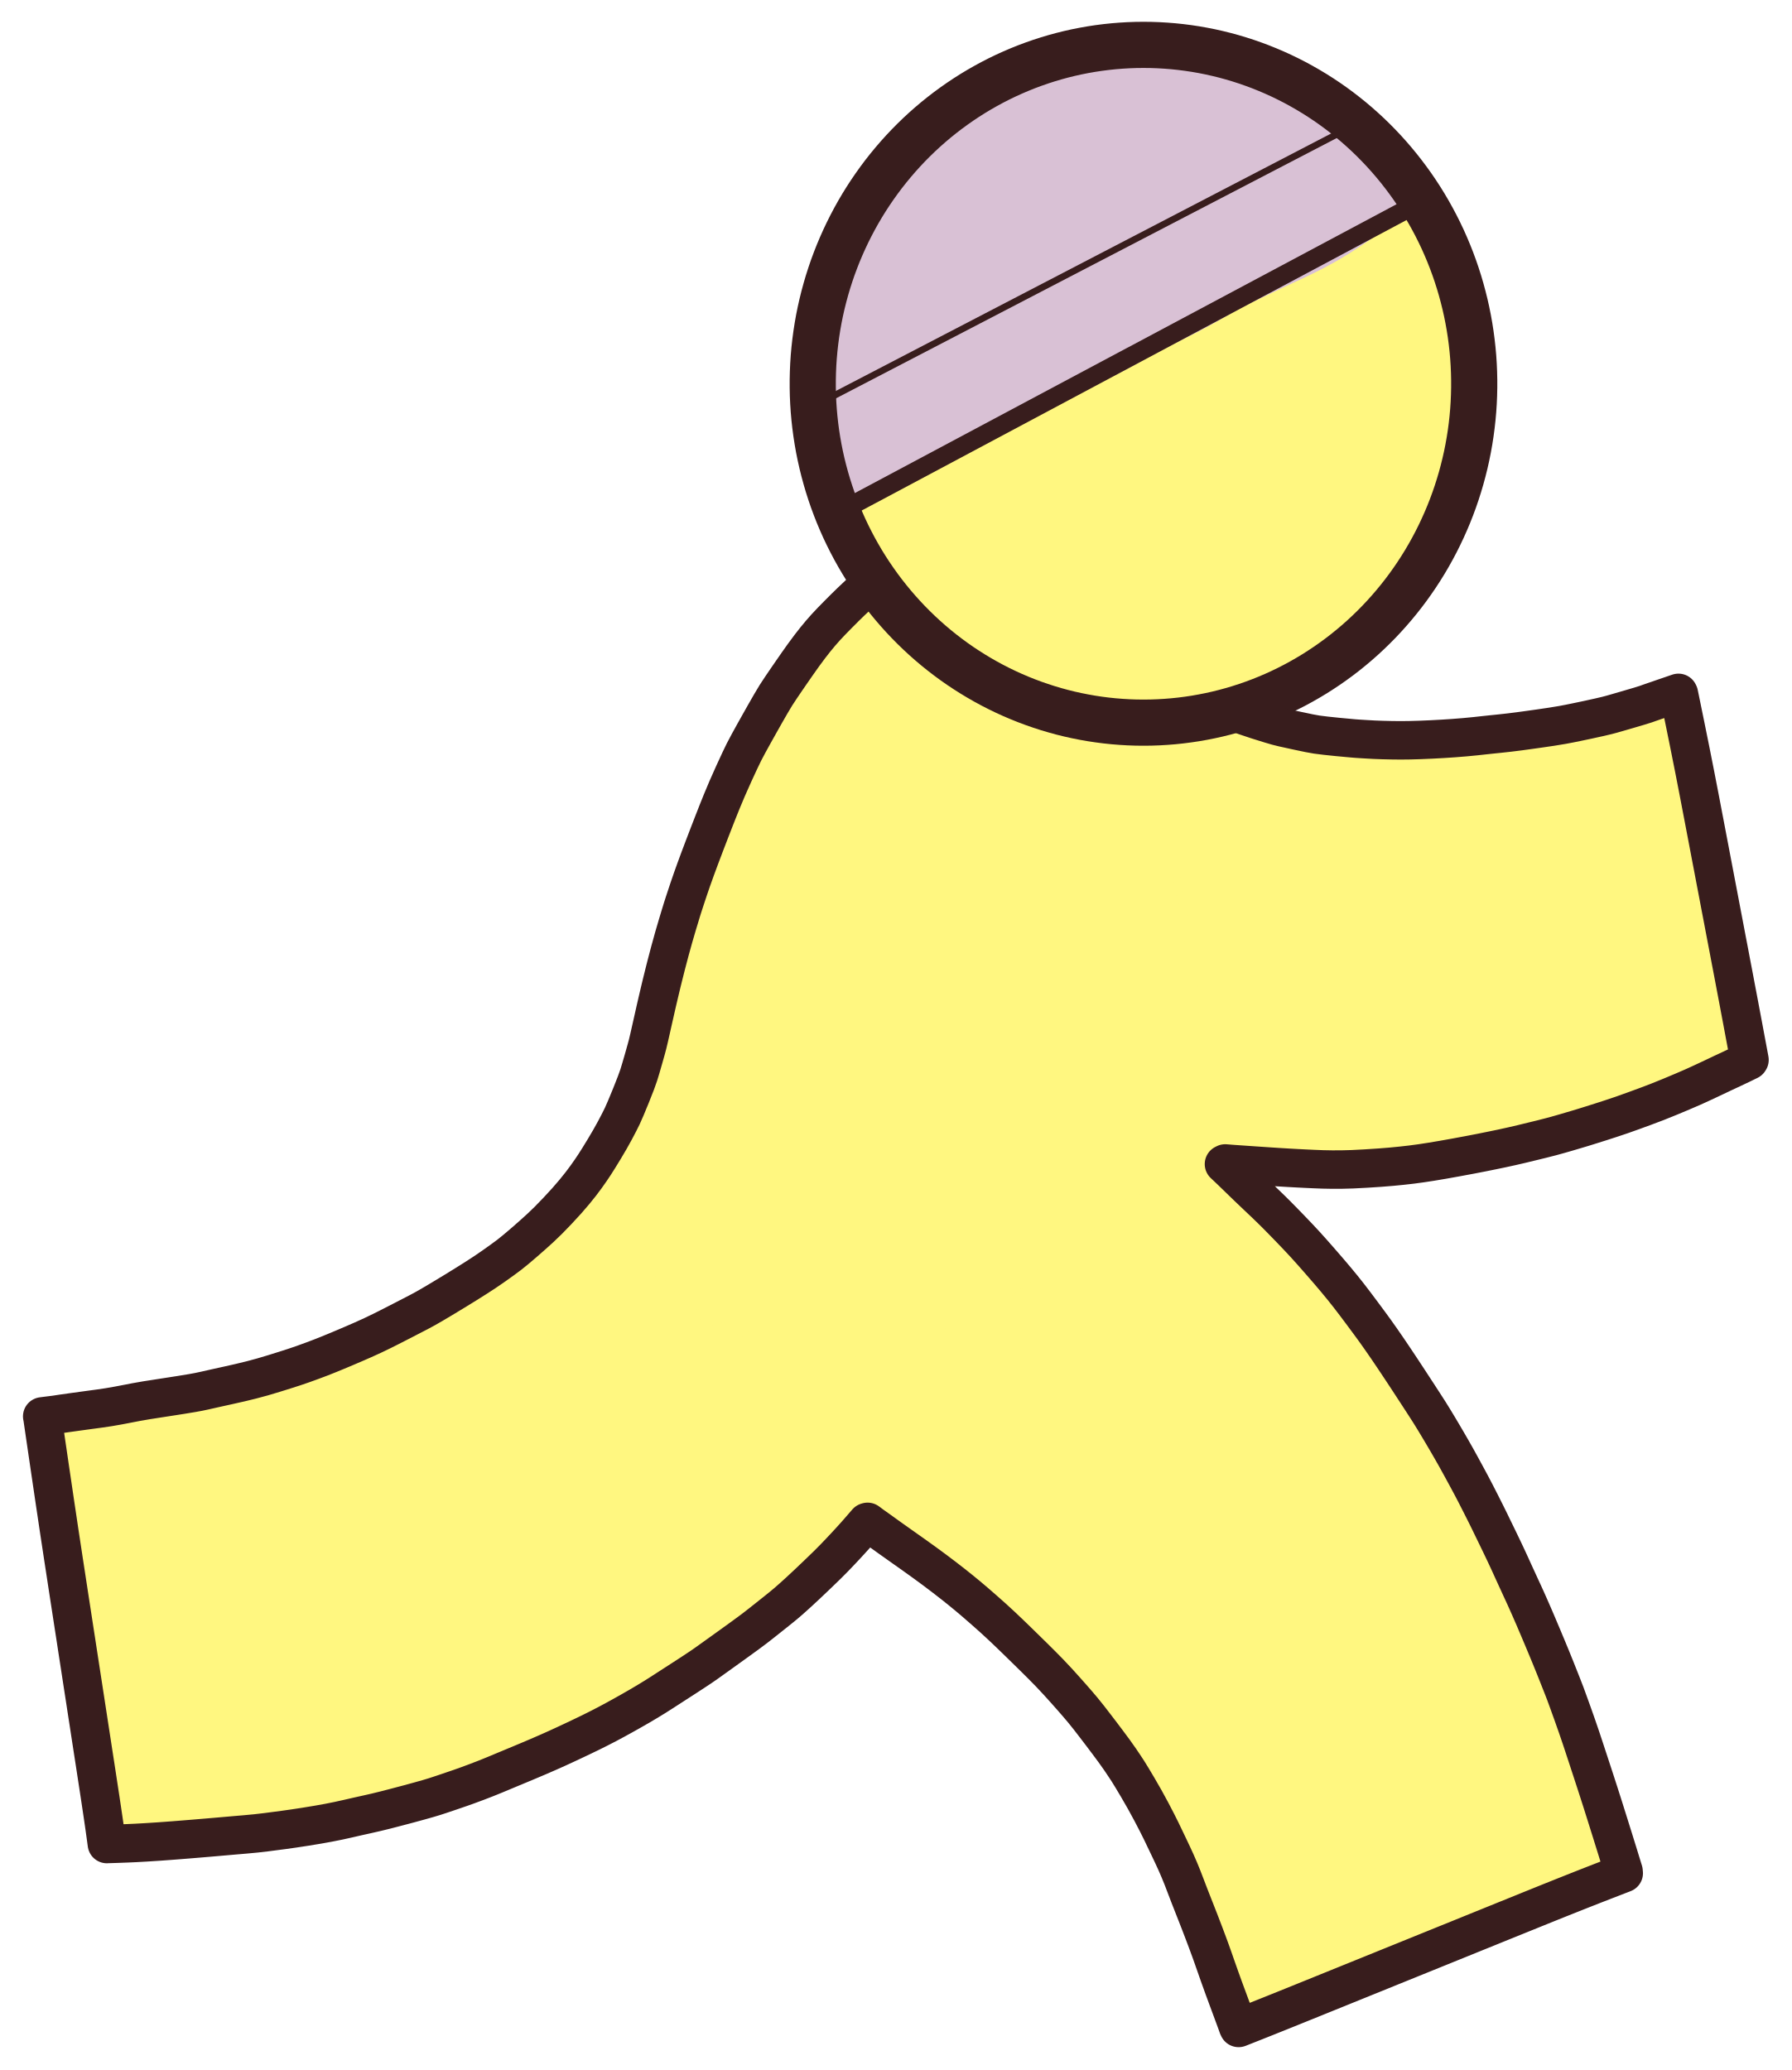
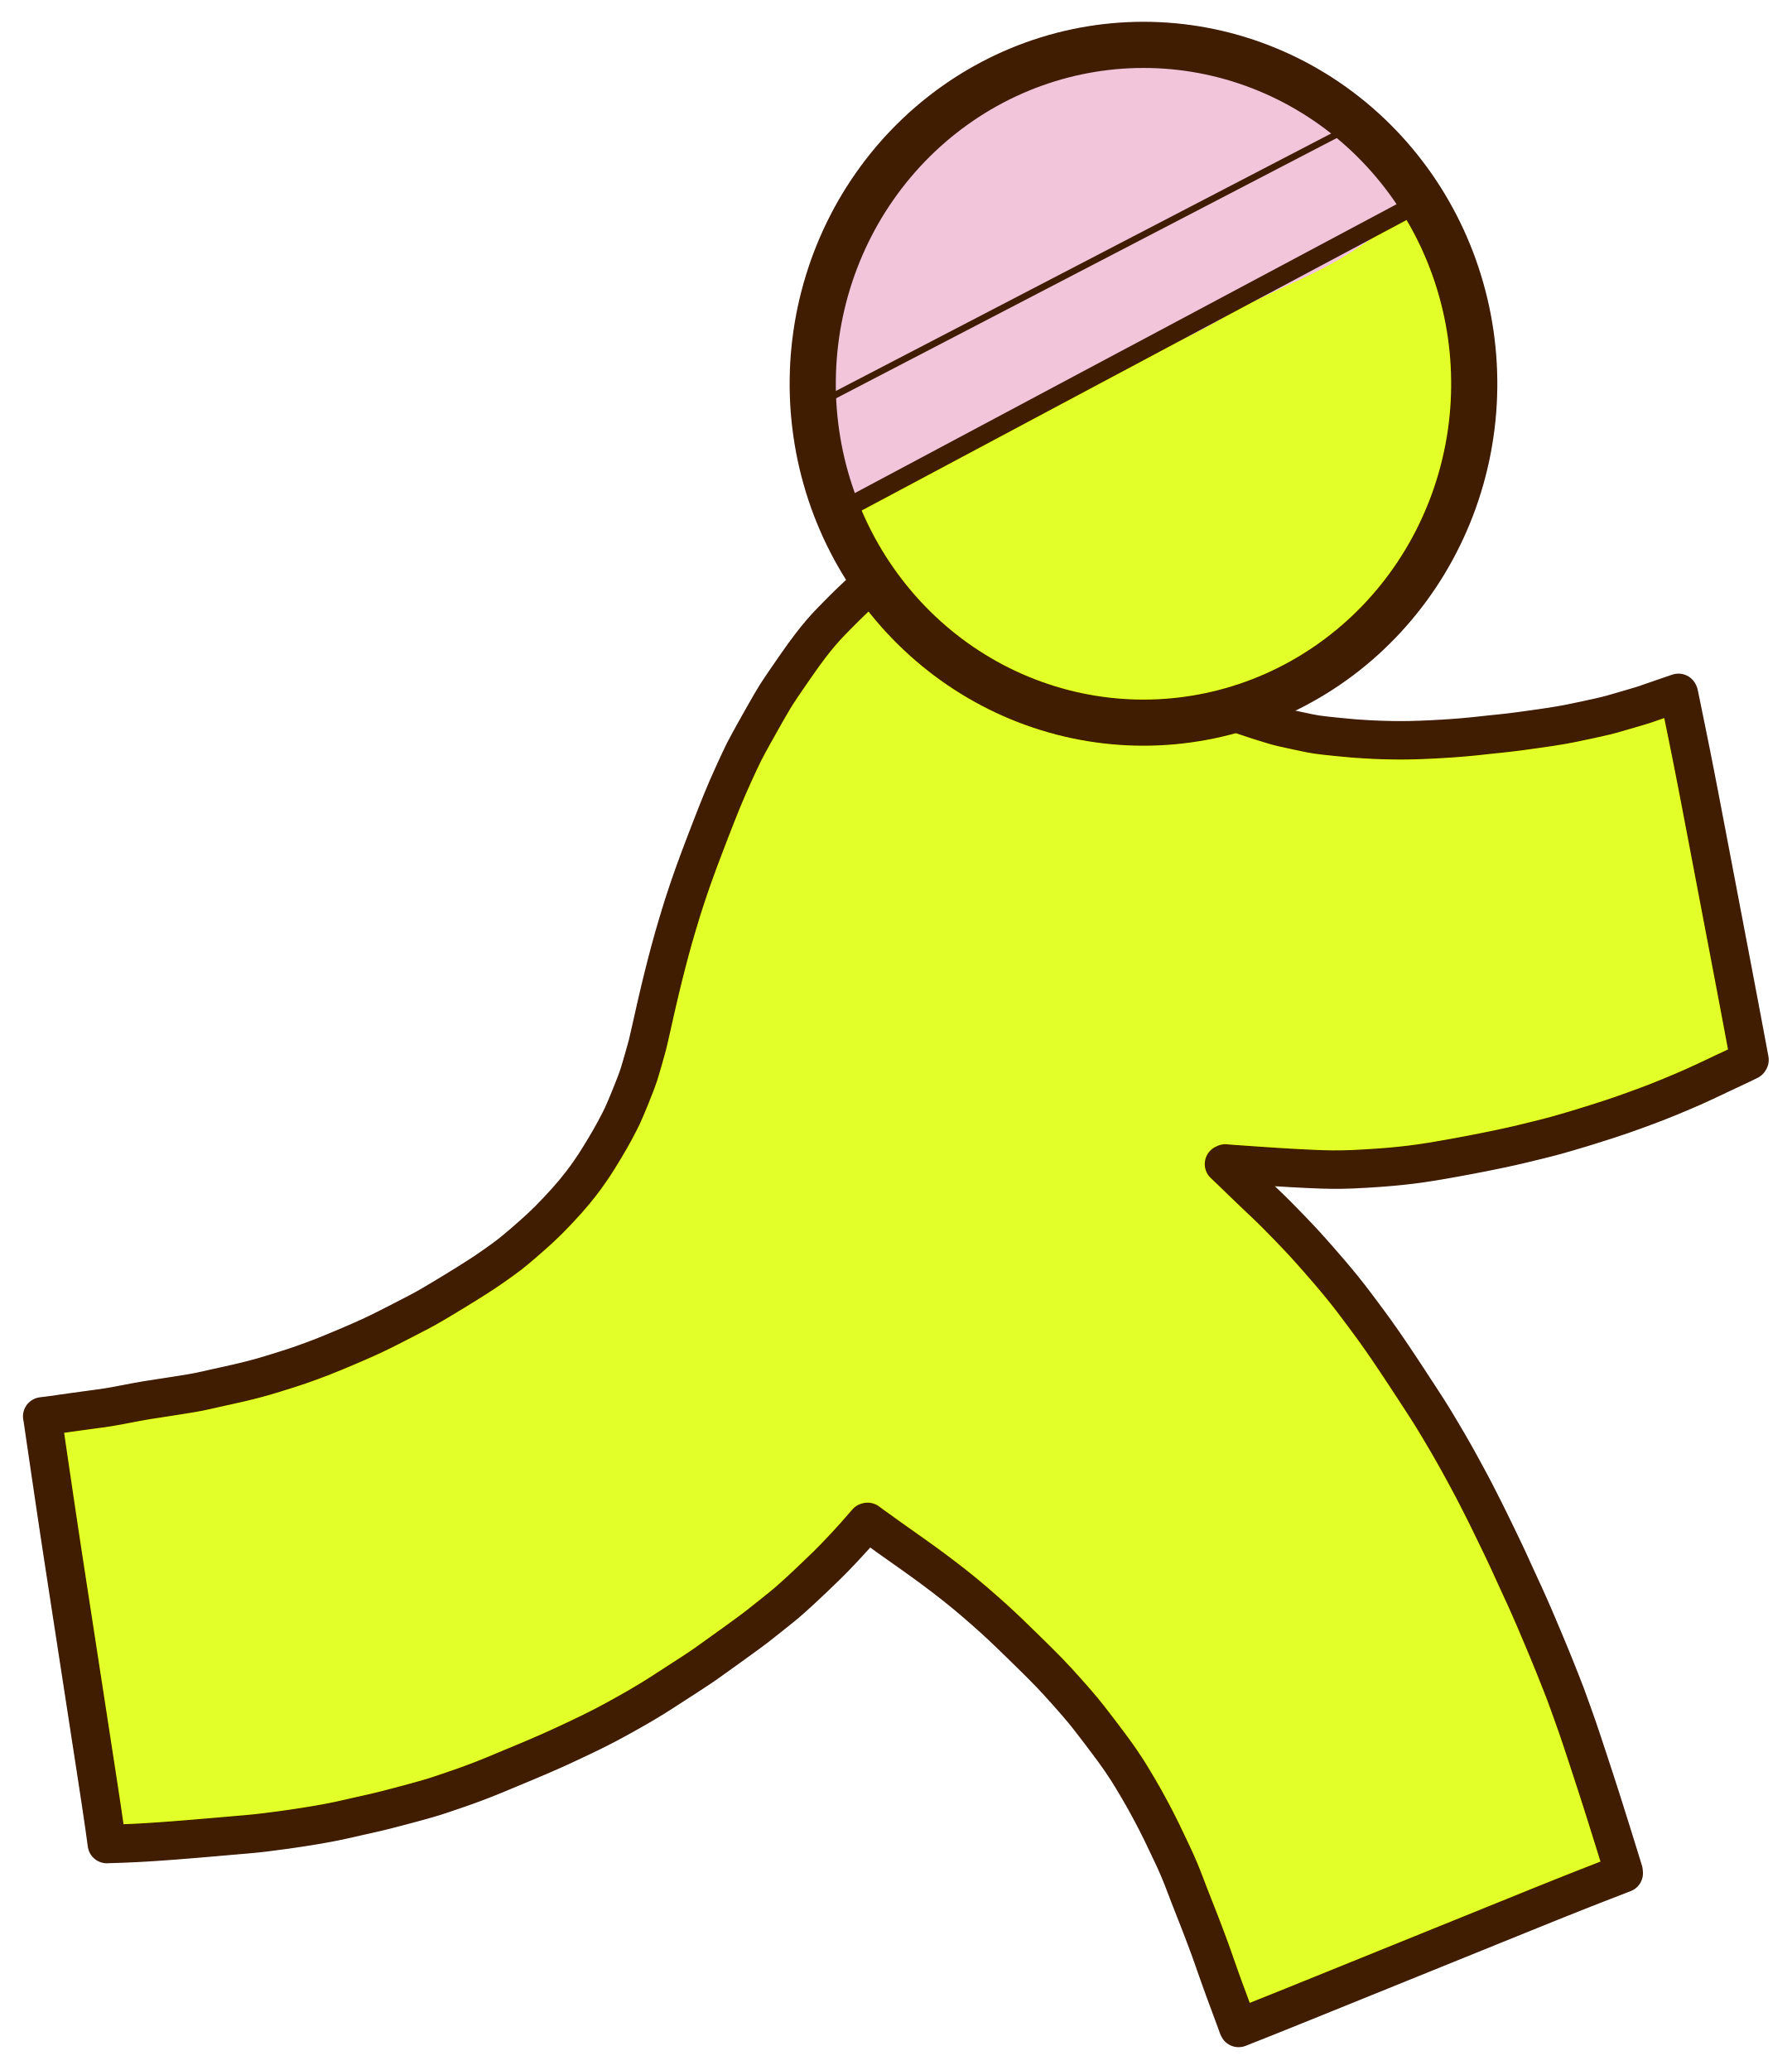
- <svg xmlns="http://www.w3.org/2000/svg" width="180.292" height="208.324" viewBox="-580.94 1348.213 135.219 156.243">
+ <svg xmlns="http://www.w3.org/2000/svg" width="180.292" height="208.324" viewBox="-580.94 1348.213 135.219 156.243" style="filter: saturate(1.6) hue-rotate(20deg) brightness(1.1);">
+   <defs>
+     <linearGradient id="vaporOverlay" x1="0%" y1="0%" x2="100%" y2="100%">
+       <stop offset="0%" style="stop-color:rgb(255,80,220);stop-opacity:0.25" />
+       <stop offset="100%" style="stop-color:rgb(80,200,255);stop-opacity:0.25" />
+     </linearGradient>
+   </defs>
  <g stroke-linecap="round" stroke-linejoin="round">
    <path fill="#fff780" stroke="#fff780" stroke-width=".5" d="M-576.197 1454.532q-.075.291-.103.691-.028.401-.091 1.493-.062 1.093-.023 1.971.039.878.217 1.699.177.82.492 2.56.314 1.74.431 2.569.116.83.426 3.193.311 2.363.439 3.497.128 1.135.221 1.671.094.536.297 1.558.203 1.023.473 2.778.27 1.755.646 3.662t.454 2.3q.079.393.247.86.168.466.294.711.127.245.227.417.101.173.203.314.112.086.342.314.231.228.339.295.107.068.282.138.175.071.223.079.048.009.71.144.662.136 1.397.173.735.037 1.621-.087.885-.125 1.412-.216.527-.092 1.646-.22 1.119-.129 1.886-.251.767-.122 1.536-.279.768-.157 1.376-.242.609-.085 1.538-.171.929-.086 1.497-.174.567-.087 1.542-.33.975-.243 1.918-.442.942-.199 2.297-.585 1.355-.385 2.083-.64.729-.254 2.01-.638 1.281-.383 2.471-.874 1.19-.49 1.802-.802.612-.312 1.261-.639.65-.327 1.702-.743 1.051-.417 1.974-.791.922-.375 2.253-1.061 1.331-.686 2.068-1.119.736-.433 1.603-1.102t1.329-1.028q.461-.358 1.24-.842.779-.484 1.959-1.241 1.179-.757 1.929-1.278.75-.522 1.24-.908.489-.386 1.007-.864.517-.477.907-.806.391-.329.809-.672.418-.344.655-.582.238-.238 1.003-1.101.765-.864 1.182-1.337.416-.474.727-.865t.46-.548q.15-.158.294-.341.145-.183.228-.331.084-.148.236-.452.153-.305.217-.465.065-.161.097-.257.031-.097.063-.301t-.004-.293q-.035-.088-.257-.802-.221-.715-.621-1.486-.399-.771-.904-1.622-.505-.851-.932-1.651-.426-.799-.949-2.154-.523-1.356-.781-1.996-.258-.64-.431-1.001-.173-.36-.324-.627-.151-.266-.238-.414-.088-.149-.195-.342-.107-.193-.454-.969-.347-.776-.546-1.263-.199-.488-.604-1.207-.405-.718-1.094-1.924-.689-1.205-.783-1.342-.093-.137-.373-.477-.28-.34-.571-.691-.291-.352-.492-.612t-.553-.706q-.351-.447-.928-.992-.578-.545-1.088-1.041-.511-.496-.836-.805-.325-.309-.595-.491-.27-.181-.627-.408-.357-.227-.365-.229-.007-.002-.379-.28-.371-.277-.644-.487-.272-.209-.414-.315-.142-.107-.338-.297-.197-.19-.452-.395-.256-.205-.553-.424-.298-.219-.593-.32-.294-.101-.452-.095-.048.049-.456.494-.407.446-.693.868-.286.423-.619.914-.333.49-1.176 1.773-.843 1.282-1.482 2.117t-.989 1.209q-.349.374-.536.564-.186.191-.757.726-.57.535-1.074.924-.505.389-1.201.801-.696.413-1.245.74-.55.327-.947.556-.396.229-1.272.667-.876.438-1.306.651-.43.213-.635.323-.205.11-.593.304t-.633.315q-.246.12-1.064.514-.819.394-1.664.697-.846.303-2.684.92" />
    <path fill="#fff780" stroke="#fff780" stroke-width=".5" d="m-487.487 1499.811.087.041q.305-.005.351.006.045.011 1.007-.148.961-.159 1.936-.502.974-.342 1.559-.601.584-.259 1.109-.502.526-.242 1.028-.469.502-.227 1.072-.473.571-.245 2.753-1.01 2.183-.765 2.72-.987.537-.222 1.229-.545.693-.322 1.452-.691.759-.368 1.83-.795 1.072-.426 2.581-.707 1.509-.281 2.301-.402.792-.122 1.407-.324.614-.203 1.534-.71.92-.508 1.282-.724.362-.217.722-.389.36-.172.481-.225.121-.053 1.027-.978.02-.033-.011-.383-.031-.349-.09-.585-.058-.235-.08-.388-.021-.152-.046-.26-.025-.108-.096-.524-.072-.416-.333-1.084-.26-.669-.454-1.086-.193-.418-.427-1.199-.233-.781-.348-1.195-.115-.414-.234-.699-.119-.284-.301-.574-.182-.289-.344-.543-.161-.254-.332-.65-.17-.396-.344-1.094-.175-.699-.268-1.111-.093-.411-.288-.894-.195-.483-.315-.76t-.331-.837q-.211-.56-.479-1.103-.267-.544-.573-1.002-.306-.457-.637-1.12-.331-.662-.583-1.19-.252-.529-.524-.99-.271-.461-.646-1.101-.376-.641-.854-1.559-.479-.917-1.097-2.001-.618-1.084-.963-1.719t-.76-1.416q-.415-.782-.851-1.472-.435-.689-.956-1.521-.521-.832-.878-1.473-.358-.64-.905-1.435-.548-.796-.893-1.227-.346-.43-.761-1.073-.414-.644-.77-1.322-.356-.679-1.028-1.753-.672-1.074-1.215-1.961-.544-.888-.78-1.256-.236-.369-.622-.865-.386-.495-.636-.823-.25-.328-.581-.857-.331-.528-.777-1.168-.447-.64-.669-.961-.221-.321-.385-.594-.164-.272-.399-.668-.235-.395-.555-.874-.32-.478-.56-.796-.24-.317-.57-.972-.329-.655-.565-1.098-.236-.444-.376-.635-.139-.19-.229-.294-.089-.104-.238-.249-.149-.145-.25-.241-.101-.097-.185-.181-.083-.084-.16-.164t-.247-.223q-.171-.142-.409-.295-.238-.152-.637-.348-.4-.196-.724-.312-.325-.116-.532-.161-.207-.045-.363-.087-.156-.042-.184-.058-.028-.015-.415-.071-.387-.055-.804-.091-.417-.037-.653-.059-.235-.023-.383-.03-.149-.008-.33-.011-.18-.004-1.186-.083-1.007-.078-2.275-.068-1.269.01-2.063.102-.793.092-1.215.17-.423.078-.684.144-.26.066-.562.156-.302.09-1.272.416-.969.325-2.879 1.069-1.91.743-3.679 1.856-1.769 1.112-2.681 1.732-.912.619-1.326.958-.414.339-1.059.87-.646.532-1.693 1.532-1.048 1-1.55 1.558-.502.559-.812.931-.309.373-.644.793-.334.42-.485.635-.15.215-.347.539-.198.324-.432.746-.233.422-.634 1.094-.4.671-1.027 1.935-.626 1.264-.918 1.976-.291.712-.444 1.586-.152.874-.155 1.233-.003.359.034.594.038.234.122.464.084.23.231.471.147.241.62.877t.942 1.149q.469.514 1.016 1.086.546.573 1.064 1.026.518.454 1.184 1.042.666.589 1.047.902.382.314.944.642.563.328 1.118.714.556.387 1.061.786.504.399.846.658.342.26 1.273.699.931.44 1.669.758t1.148.494q.41.176.722.307.312.132.704.346.391.214 1.141.801.75.587 1.624 1.471.875.884 1.302 1.397.428.512.761.879t.699.828q.367.462.633.808.267.347.696.787.43.44.927 1 .498.559.887.964.389.405 1.014 1.266.625.86.938 1.397.314.537.689 1.294.375.757.676 1.408.3.65.506 1.138.205.488.532 1.286.327.797.548 1.454.695 1.608 1.385 3.212.69 1.605 1.369 3.203.679 1.598 1.357 3.197l1.358 3.196Z" />
    <path fill="#fff780" stroke="#fff780" stroke-width=".5" d="m-454.685 1401.937.026.114q-.009.048.116.936t.37 1.872q.244.984.605 2.143.361 1.16.588 1.931.228.771.571 2.676.344 1.905.536 3.266.191 1.36.482 3.025.291 1.665.433 2.447.142.782.228 1.431.086.649.155 1.427.068.777.188 2.112.119 1.336.167 1.986.048.65.056.884.009.234-.027.631-.036.398-.229 1.04l-.133.128q-.129.126-.291.286-.163.161-.44.337-.277.176-.644.37t-.644.322q-.277.128-.898.356-.62.228-1.431.4-.811.172-1.35.3t-.862.228q-.322.1-1.417.495-1.094.395-1.698.611-.605.216-1.3.427-.695.211-2.605.623-1.91.411-3.112.601-1.202.19-1.875.251-.673.062-1.849.108-1.175.047-2.367.142-1.192.095-1.793.129-.602.034-1.517-.001-.916-.034-1.487-.028-.571.006-1.486.153-.916.146-1.778.269-.863.122-1.39.154-.526.033-1.464.027-.938-.007-1.193-.019-.256-.013-.379-.028-.123-.016-.788-.057-.664-.04-1.238-.083-.574-.043-.759-.066-.185-.023-.66.024-.475.046-.686.041-.212-.004-.248 0-.037.005-.442-.032-.405-.036-.646-.08-.24-.043-.489-.135-.25-.091-.476-.174-.226-.084-.77-.483-.543-.399-1.065-1.019-.522-.621-1.062-1.502-.54-.882-.99-1.955-.451-1.073-.932-2.485-.482-1.412-.886-2.496-.404-1.085-.683-1.879-.28-.794-.535-1.546t-.629-1.795q-.373-1.043-.641-2.97-.267-1.927-.268-3.012 0-1.085.047-1.828.047-.743.16-1.405t.743-2.643q.631-1.981 1.048-2.789.418-.807.642-1.104.223-.298.425-.502.202-.204.401-.31.199-.107.67-.362.472-.255 1.089-.56.617-.306 1.191-.496.574-.19 1.275-.227.7-.037 1.317-.036.618.001 1.308-.036.69-.037 1.268-.047.579-.011 2.128.279 1.548.289 2.495.535.946.245 2.169.392 1.223.148 1.81.177.586.029 1.558.224.971.194 1.568.339.598.144 1.554.186.957.041 1.766.005.81-.037 1.178-.057.368-.021 1.624-.044 1.255-.023 1.536-.049.281-.026.648-.019.368.008.617-.012t.604-.117l.443-.185q1.595-.279 3.189-.554 1.594-.276 3.187-.547 1.594-.271 3.187-.537 1.593-.266 3.186-.529Z" />
    <path fill="#fff780" stroke="#fff780" stroke-width=".5" d="M-514.871 1393.908q-.135.051-.3.141-.164.09-.603.372-.439.282-.564.369-.125.087-.349.223-.223.135-1.146.953-.922.818-1.453 1.389-.531.571-1.468 1.773-.937 1.203-1.594 2.264-.658 1.061-1.007 1.77-.349.709-.802 1.456-.453.746-.823 1.349-.371.603-.803 1.645-.432 1.041-.749 1.763-.317.721-.678 1.558-.36.837-.518 1.304-.158.468-.503 1.549-.346 1.082-.868 3.015-.522 1.934-.744 2.891-.221.957-.35 1.553-.13.597-.493 1.664-.363 1.068-.616 1.703t-.484 1.33q-.231.695-.509 1.596-.279.902-.421 1.58-.141.679-.216 1.097-.074.419-.226 1.125-.153.707-.249 1.099-.097.392-.161.709-.063.316-.153.844t-.181 1.077q-.091.548-.121 1.098-.03.549-.014.937.016.389.184 1.385.168.997.444 1.825.275.828.921 2.106.646 1.277 1.295 2.168.648.891 1.114 1.347.466.457.952.838.486.381 1.266.849.78.468 1.746.8.965.332 1.63.539.665.208 1.487.632.823.424 1.545.778.721.353 2.495.484t2.869.024q1.096-.107 2.136-.369t2.212-.742q1.171-.48 2.837-1.401 1.666-.921 2.513-1.481.846-.559 1.602-1.075.755-.516 1.186-.785.431-.269 1.852-1.242 1.42-.972 2.203-1.566.783-.595 1.953-1.614 1.171-1.02 1.772-1.623.6-.602.907-.935.307-.333.482-.538.175-.205.478-.573.302-.367.717-.996.415-.628.911-2.022.496-1.393.839-2.55.343-1.156.512-2.502.17-1.346.189-2.354.019-1.008.04-2.144.02-1.136-.163-2.617t-.434-3.073q-.251-1.591-.43-2.379-.179-.787-.299-1.523-.119-.736-.227-1.382-.109-.646-.222-1.083-.114-.436-.184-.636-.07-.199-.224-.912-.154-.712-.217-1.059-.063-.346-.149-.717t-.182-.69q-.095-.319-.12-.405-.024-.087-.1-.446-.076-.359-.169-.914-.093-.556-.112-.815-.02-.26-.011-.469.009-.209.149-.762.104-.042.215-.108" />
    <path fill="#fff780" stroke="#fff780" stroke-width=".5" d="M-496.111 1352.156q-.334-.193-.416-.22-.083-.026-.444-.095-.361-.07-.549-.088-.188-.019-.687-.071-.498-.051-1.176.006-.678.058-1.321.267-.643.208-1.887.574-1.244.365-2.016.591-.771.225-1.7.575-.929.349-2.119 1.101-1.189.753-1.901 1.319t-1.163.935q-.452.368-.941.978-.488.61-1.377 2.124-.889 1.513-1.347 2.383-.457.87-.871 1.912-.414 1.043-.844 2.183-.43 1.139-.984 3.045-.553 1.907-.747 3.106-.193 1.199-.245 3.147-.051 1.949.031 3.394.082 1.445.161 2.121.078.675.323 1.919t.701 2.504q.457 1.26.806 2.176.348.917.532 1.46.183.544.507 1.271.324.728 1.123 1.869.8 1.141 1.289 1.777.49.635 1.389 1.532.899.896 1.916 1.827 1.017.931 1.512 1.339.495.409 1.238.787.742.378 2.077.926t2.052.793q.718.244 1.189.346.472.101 1.651.19 1.179.09 1.923.137.744.048 1.616.227.873.179 1.845.298.972.118 1.896.051.923-.068 2.13-.226 1.207-.158 1.639-.273.432-.115 2.173-.835 1.74-.72 2.092-.909.351-.188 1.1-.641.749-.454 1.167-.717.419-.262 1.189-.75.771-.487.86-.556.09-.068 1.073-.771.983-.703 1.593-1.156.61-.452 1.449-1.491.84-1.039 1.422-1.816.581-.777.947-1.356.365-.58.913-1.806.548-1.227.882-2.054.333-.827.541-1.511.209-.685.357-1.239.149-.555.36-1.587.212-1.032.482-1.994.269-.963.412-1.533.144-.569.217-1.559.074-.991.042-1.595-.032-.605-.156-1.272t-.265-1.534q-.142-.866-.312-1.522-.171-.656-.427-1.273-.257-.616-.465-1.213-.208-.597-.458-1.186t-.402-.884q-.152-.296-.362-.832-.21-.537-.417-.97-.207-.432-.506-.896-.3-.463-.651-1.004-.35-.54-.758-1.064-.408-.524-.802-1.09-.394-.566-.598-.873-.204-.307-.415-.547-.211-.24-.333-.378-.123-.137-.393-.447-.269-.309-.39-.438-.122-.129-.131-.145-.009-.016-.355-.314-.346-.297-.472-.419-.127-.122-.243-.251-.116-.129-.223-.266t-.377-.387q-.27-.251-.464-.43-.195-.179-.332-.336-.137-.158-.552-.87" />
    <path fill="#d9c1d5" stroke="#d9c1d5" stroke-width=".5" d="M-518.764 1385.946q.803.09 1.263.057.459-.033 1.014-.155.555-.122 1.364-.35.809-.227 1.403-.458t1.402-.727q.809-.495 1.724-1.039.915-.545 1.873-1.069.958-.525 1.501-.802.542-.278 1.085-.555.543-.278 1.267-.644.724-.367 1.324-.67.6-.303 1.311-.668.71-.366 1.341-.656.632-.29 1.217-.575.585-.286 1.066-.517.481-.23 1.056-.5.575-.27 1.092-.536.517-.265 1.212-.652t1.479-.8q.784-.414 1.372-.716.588-.302 1.179-.59.592-.287 1.414-.739.821-.452 1.613-.912.791-.46 1.88-.979 1.089-.52 1.968-.938.879-.417 1.627-.761.747-.344 1.609-.794.862-.45 1.727-.984.865-.534 1.761-1.158.895-.624 1.284-.968.388-.344.779-.75.392-.407.785-.832.393-.424.63-.694.238-.27.352-.441.114-.171.267-.576-.102-.117-.532-.52-.429-.403-.723-.624-.294-.221-.498-.385-.203-.163-.67-.503-.467-.339-1.106-.698-.639-.359-1.508-.783-.869-.424-1.457-.751-.589-.327-1.127-.7-.538-.372-1.012-.657-.474-.284-1.494-.731t-1.939-.839q-.919-.392-1.961-.772-1.041-.381-1.729-.593-.687-.213-1.047-.321-.36-.108-1.535-.44-1.175-.332-1.814-.488-.638-.157-1.046-.212-.407-.054-1.017-.074-.61-.021-1.533.085-.923.106-1.764.28-.841.174-1.594.335-.753.161-1.056.23-.303.069-.838.273-.534.204-1.404.572-.869.368-1.537.667-.668.3-1.365.642-.697.343-1.178.618-.481.274-.794.485-.313.211-1.116.804-.803.594-1.29 1.03-.487.436-.813.796-.327.36-.648.775-.321.416-.86 1.152-.539.737-.994 1.462-.454.725-.697 1.166-.242.441-.562 1.054-.32.613-.58 1.205-.261.593-.498 1.267-.237.674-.521 1.647-.285.974-.462 1.665-.178.692-.306 1.245-.129.554-.262 1.2-.133.647-.239 1.24-.106.593-.227 1.403-.121.81-.22 1.492-.098.681-.198 1.517-.1.836-.116 1.359-.015.523.044 1.301.075.679.151 1.346.075.668.151 1.326l.151 1.309.149 1.291Z" />
    <path fill="none" stroke="#381d1d" stroke-width="3.484" d="M-469.68 1376.89q.003.289 0 .578t-.013.578q-.009.289-.025.578-.016.288-.038.576-.023.289-.051.576-.029.288-.064.575-.035.286-.076.572-.041.286-.089.571-.048.285-.101.569-.054.284-.114.566-.061.282-.127.564-.066.281-.139.56-.072.279-.151.557-.078.277-.163.553t-.176.55q-.091.273-.187.545-.097.271-.2.541-.103.269-.211.536-.109.266-.224.53-.114.265-.235.526-.12.261-.246.52t-.258.514q-.132.256-.269.509-.137.252-.28.501-.143.249-.291.495-.149.246-.303.489-.153.242-.312.481t-.324.473q-.164.235-.333.467-.17.231-.344.458-.175.227-.354.45t-.364.442q-.184.219-.373.433-.189.215-.383.425t-.392.416q-.198.205-.401.406-.203.201-.41.397-.208.196-.419.388-.212.191-.427.377-.216.187-.436.368-.219.181-.443.358-.224.176-.451.347-.227.171-.459.336-.231.166-.466.326-.234.161-.473.315-.238.155-.48.305-.241.149-.486.292-.245.144-.493.282-.248.138-.499.27t-.504.258q-.254.126-.511.247-.256.12-.515.235-.259.114-.521.222-.261.109-.525.211t-.53.198q-.266.096-.534.186t-.538.174q-.27.084-.542.161-.272.078-.545.149-.274.071-.549.136-.275.064-.551.123-.276.058-.554.11-.277.052-.556.098-.278.045-.558.084-.279.039-.56.072-.28.033-.561.059-.281.026-.562.045-.282.02-.564.033-.281.013-.563.02-.283.006-.565.006t-.564-.006q-.282-.007-.564-.02-.281-.013-.563-.033-.281-.019-.562-.045t-.562-.059q-.28-.033-.559-.072-.28-.039-.558-.084-.279-.046-.556-.098-.278-.052-.554-.11-.277-.059-.551-.123-.275-.065-.549-.136-.273-.071-.545-.149-.272-.077-.542-.161t-.538-.174q-.268-.09-.534-.186t-.53-.198q-.264-.102-.525-.211-.262-.108-.521-.222-.259-.115-.516-.235-.256-.12-.51-.247-.254-.126-.505-.258-.25-.132-.498-.27t-.493-.282q-.245-.143-.487-.293-.241-.149-.48-.304-.238-.154-.473-.314-.234-.161-.466-.326-.231-.166-.458-.337-.228-.171-.451-.347-.224-.177-.444-.358-.219-.181-.435-.367-.216-.187-.427-.378-.212-.191-.419-.388-.207-.196-.41-.397-.203-.201-.401-.406-.198-.206-.392-.416t-.383-.425q-.189-.214-.373-.433-.185-.219-.364-.442-.18-.223-.354-.45t-.344-.458q-.169-.231-.333-.467-.165-.234-.324-.473-.159-.239-.313-.481-.153-.243-.302-.489-.148-.245-.291-.495-.143-.249-.28-.501-.137-.253-.269-.509-.132-.255-.258-.514-.126-.258-.247-.52-.12-.261-.234-.526-.115-.264-.224-.53-.108-.267-.211-.536-.103-.27-.2-.541-.096-.272-.187-.545-.091-.274-.176-.55-.085-.275-.163-.553-.079-.278-.151-.557-.073-.279-.139-.56-.067-.281-.127-.564-.06-.282-.114-.566-.053-.284-.101-.569-.048-.285-.089-.57-.041-.286-.076-.573-.035-.287-.064-.575-.028-.287-.051-.576-.022-.288-.038-.576-.016-.289-.026-.578-.009-.289-.012-.578-.003-.289 0-.578t.013-.578q.009-.289.025-.577.016-.289.038-.577.023-.288.051-.576.029-.288.064-.574.035-.287.076-.573.041-.286.089-.571.048-.285.101-.569.054-.284.114-.566.061-.282.127-.563.066-.281.139-.561.072-.279.151-.557.078-.277.163-.553t.176-.549q.091-.274.187-.546.097-.271.2-.54.103-.27.211-.536.109-.267.224-.531.114-.264.235-.526.12-.261.246-.52.126-.258.258-.514t.269-.508q.137-.253.28-.502.143-.249.291-.495.149-.246.302-.488.154-.243.313-.481.159-.239.324-.474.164-.235.333-.466.17-.232.344-.459.175-.227.354-.45t.364-.442q.184-.219.373-.433.189-.215.383-.425t.392-.416q.198-.205.401-.406.203-.201.41-.397.207-.196.419-.388.211-.191.427-.377.216-.187.435-.368.22-.181.444-.357.223-.177.451-.348.227-.171.459-.336.231-.166.466-.326.234-.16.473-.315.238-.155.479-.304.242-.149.487-.293t.493-.281q.248-.138.499-.271.25-.132.504-.258t.511-.247q.256-.12.515-.234.259-.115.521-.223.261-.108.525-.211.264-.102.53-.198.266-.096.534-.186t.538-.174q.27-.083.542-.161.272-.077.545-.149.274-.071.549-.136.275-.064.551-.123.276-.058.554-.11.277-.052.556-.098.278-.045.558-.084.279-.039.56-.072.28-.032.561-.059.281-.026.562-.045.282-.02.564-.033.281-.013.563-.02.283-.006.565-.006t.564.006q.282.007.564.02.281.013.563.033.281.019.562.045.281.027.562.059.28.033.559.072.28.039.558.084.279.046.557.098.277.052.553.11.277.059.552.124.275.064.548.135.273.072.545.149.272.078.542.161.27.084.538.174.268.09.534.186t.53.198q.264.103.525.211.262.108.521.223.259.114.516.234.256.121.51.247t.505.258q.251.133.499.271.247.137.492.281.245.144.487.293.241.149.48.304.238.155.473.315.234.16.466.326.231.165.458.336.228.171.451.348.224.176.444.357.219.181.435.368.216.186.427.378.212.191.419.387t.41.397q.203.201.401.407.198.205.392.415t.383.425q.189.214.373.433.185.219.364.442.18.223.354.451.175.227.344.458.169.231.334.466.164.235.323.474t.313.481q.153.242.302.488.148.246.291.495.143.25.28.502.138.253.269.508.132.256.258.514.126.259.247.52.12.262.234.526.115.264.224.531.108.267.211.536t.2.541q.097.271.187.545.091.274.176.549.085.276.163.554.079.277.151.557.073.279.139.56.067.281.127.563.06.283.114.567.053.283.101.568.048.285.089.571.041.286.076.573.035.287.064.575.028.287.051.575.022.288.038.577t.025.577q.01.289.013.578Z" />
    <path fill="none" stroke="#381d1d" stroke-width="2.903" d="M-577.755 1455.122q.922-.112 1.037-.133.116-.021.475-.072.359-.051.978-.137l1.084-.149q.464-.064.791-.107.327-.044.666-.099.339-.055.692-.121.352-.067.655-.125.302-.058.683-.132.381-.075.82-.144.439-.068.83-.129.391-.06.88-.136.489-.075.887-.139.398-.063.859-.141.46-.078.917-.182t.855-.192q.399-.089.891-.197.491-.107.94-.212.448-.105.853-.208.404-.103.832-.224.427-.122.878-.262.45-.14.821-.257.37-.117.661-.212.29-.094.675-.23.385-.136.744-.27.359-.133.625-.236.265-.103.557-.221.291-.117.608-.249.318-.132.661-.278.343-.146.644-.275.301-.13.69-.301.389-.171.739-.335t.694-.334q.343-.171.598-.3.256-.13.539-.275l.535-.275q.253-.131.588-.304.335-.173.581-.301.246-.128.488-.264.242-.137.561-.324.319-.187.716-.425.397-.238.871-.527.474-.289.888-.547.413-.257.766-.483.353-.225.645-.419.291-.194.638-.437.347-.243.68-.484.333-.241.538-.399.204-.158.476-.383.271-.225.61-.518.339-.293.649-.569.31-.275.592-.534.281-.259.611-.587.329-.329.706-.729.377-.399.695-.755.317-.356.575-.668.257-.312.478-.595.22-.284.404-.54.183-.255.345-.49.162-.236.302-.45.14-.215.322-.509.183-.293.407-.665.225-.371.425-.721.2-.349.375-.676.176-.327.313-.596.138-.269.239-.48.1-.211.263-.596.164-.386.391-.946.226-.561.373-.947.147-.386.214-.598.067-.212.158-.518.09-.307.205-.709.115-.401.191-.677.077-.276.115-.427.039-.151.118-.497.079-.347.149-.656.07-.309.156-.695.086-.387.17-.755.084-.368.165-.717.081-.35.16-.68.078-.33.154-.642t.152-.615q.076-.304.189-.747.113-.442.263-1.001.15-.558.296-1.072t.288-.984q.142-.47.233-.769.091-.3.131-.428.039-.128.131-.407.091-.278.173-.525.082-.246.184-.553.103-.307.229-.666.125-.359.275-.77.149-.41.322-.873.173-.462.37-.977.197-.514.372-.969.176-.455.331-.852.154-.396.288-.733.134-.338.304-.755.169-.417.409-.974.241-.557.496-1.114.254-.557.445-.963.191-.405.317-.659.127-.254.349-.66.222-.405.412-.748.191-.342.424-.757.233-.414.426-.755.194-.34.425-.74.231-.4.381-.637.15-.238.374-.57.225-.333.412-.606.187-.273.411-.597.224-.325.421-.606.197-.281.452-.638t.488-.659q.232-.302.418-.535.185-.232.394-.476.209-.244.405-.459.196-.215.407-.433.211-.218.502-.512.291-.294.536-.537.246-.243.445-.434.199-.192.578-.546.379-.353.937-.868M-572.874 1487.401q-.023-.164-.054-.395-.031-.23-.059-.427-.027-.197-.062-.444-.035-.248-.089-.617-.054-.369-.111-.749l-.101-.673q-.044-.293-.095-.623-.05-.33-.106-.696l-.117-.766q-.062-.4-.12-.778-.058-.378-.113-.733-.054-.354-.105-.684l-.122-.789q-.07-.459-.149-.973-.08-.514-.144-.931-.064-.416-.119-.777-.056-.361-.126-.819-.071-.457-.131-.846-.059-.388-.116-.754-.056-.366-.109-.709-.053-.344-.095-.615-.041-.271-.087-.569-.046-.299-.111-.719-.064-.419-.131-.852-.067-.432-.157-1.017-.09-.586-.163-1.058-.072-.473-.128-.834l-.128-.839q-.074-.478-.136-.886-.063-.407-.142-.933-.08-.527-.163-1.072-.082-.545-.166-1.112-.085-.567-.149-.997-.064-.431-.116-.787-.053-.357-.116-.784l-.128-.866q-.065-.439-.131-.892-.066-.452-.13-.883l-.123-.839q-.06-.409-.114-.781-.055-.372-.104-.706M-515.518 1463.098q-.454.522-.591.682-.137.159-.289.328-.151.169-.366.404-.215.234-.39.424-.175.189-.377.4-.201.212-.443.464-.242.251-.54.543-.298.291-.733.708t-.793.754q-.358.337-.637.592-.279.255-.5.451-.22.196-.38.333-.161.137-.385.32-.223.182-.51.41l-.575.457q-.289.229-.507.402-.217.173-.423.329-.206.156-.473.354-.267.197-.595.435-.328.238-.717.517-.389.28-.702.504-.313.225-.67.48-.356.256-.528.378-.173.123-.405.28-.232.156-.523.347-.292.19-.589.384-.298.193-.602.389t-.561.362q-.256.165-.57.369-.313.203-.606.386-.293.182-.569.348-.277.165-.634.375-.357.209-.7.401-.343.193-.597.334-.253.14-.532.292-.279.153-.576.309-.298.157-.615.317-.316.161-.652.326-.336.164-.691.333-.355.169-.678.321-.323.152-.615.287-.291.135-.551.253-.26.118-.603.27-.342.151-.792.345-.45.193-.893.378-.442.184-.774.323l-.553.23q-.221.092-.489.204-.269.112-.584.244-.316.132-.664.269-.347.137-.726.28-.379.142-.673.249-.293.107-.501.179-.209.072-.466.16-.257.088-.563.192-.307.104-.551.185-.245.081-.428.139-.184.059-.465.14-.282.082-.663.187-.38.105-.811.221-.43.115-.911.241-.481.127-.829.215-.348.089-.672.165-.323.077-.741.169-.419.092-.734.163-.315.072-.666.153-.351.082-.72.16t-.756.151q-.387.074-.826.149-.439.075-.931.153-.492.077-.896.136-.404.06-.721.103-.317.042-.648.085-.331.044-.683.089-.351.046-.776.09-.425.044-.818.077-.392.033-.818.07l-.758.066q-.332.029-.713.062-.381.033-.751.064l-.726.061q-.357.03-.776.064-.418.034-.899.071-.48.037-1.031.076-.551.038-1.019.066-.469.028-.797.044-.328.016-.671.03-.344.014-.703.026-.359.011-.732.023M-515.463 1463.082l.296.22q.09.059.521.372.432.313.827.595.394.282.871.618t.92.65q.442.314.848.608.406.294.781.574.375.279.727.55.353.271.662.514.308.243.582.465.274.222.519.426t.573.485q.327.282.69.601.364.32.656.583.292.264.627.577.334.314.617.586.282.272.491.475.209.204.439.428.23.225.481.471.251.246.523.514.271.268.513.511.242.242.559.568.318.326.621.66t.571.633q.269.3.502.565.233.266.444.51.21.245.397.469.188.223.451.561.263.339.479.621.217.282.474.621t.473.628q.216.288.479.646.263.357.448.633.186.275.331.493.144.217.248.377.103.16.29.469.186.308.457.766.27.457.527.916t.501.92q.243.462.428.823.185.361.311.622.126.262.271.565l.31.648q.165.345.288.608.123.263.246.535t.256.589q.134.316.241.59.108.274.234.61.127.337.291.76.164.423.366.933.202.51.382.973.179.463.337.878.158.416.282.75.125.333.215.584.091.251.196.549.105.297.224.642.12.346.281.797.16.452.317.879.157.426.266.72.109.295.222.6l.229.618q.116.313.234.635l.117.327M-488.566 1436.078q.275.257.565.535.289.278.589.572.301.294.627.608.327.314.677.645.35.33.624.591.274.261.477.461.203.199.433.429.229.231.485.493t.531.547q.275.285.569.594.295.309.569.611.273.302.473.526.2.224.417.472.217.248.414.474.197.227.462.534.265.308.536.632.272.324.517.627.245.302.463.584.219.281.478.624.26.343.56.748.301.404.523.706.223.302.439.602t.444.629q.229.329.441.638.211.311.414.611.202.301.36.538.159.238.34.512.181.275.386.586.204.311.431.659l.42.643q.192.295.426.656.234.361.404.628.169.267.367.593.198.327.353.586.155.26.333.561.179.302.349.596.171.293.334.579.163.285.318.562.154.278.375.681.221.404.436.803.216.399.353.658.137.26.314.603.176.343.392.769.215.426.375.746t.263.533q.103.214.243.502.14.288.317.651.176.363.328.679.151.315.341.718.19.403.305.658.116.255.244.538.129.282.31.676.181.394.303.66l.186.402q.063.137.179.394.115.258.283.636.168.378.347.797.179.418.316.742.138.324.293.693.155.369.291.696.137.327.313.755.177.428.337.832.161.404.285.717.125.314.257.649.133.334.229.59.095.256.242.664.147.408.307.851.159.443.34.963.18.519.296.866.116.348.259.782.143.434.267.812.124.379.28.853.155.474.294.901.138.427.262.81.123.382.23.717.107.335.24.761.134.426.255.812.121.386.214.682l.198.633q.106.336.283.911.178.575.428 1.389M-487.461 1501.281q.404-.16.784-.31t.737-.292q.358-.142.687-.274.329-.131.629-.252.301-.12.575-.231.274-.11.647-.261.372-.15.785-.317l.759-.307q.347-.14.78-.316.433-.175.813-.329.381-.154.706-.286.326-.132.735-.298.41-.166.749-.303.34-.138.729-.295.389-.158.693-.281.304-.123.652-.265l.683-.276.651-.264q.319-.129.622-.252.303-.122.735-.298.432-.174.838-.339.405-.164.641-.26.236-.095.572-.231.336-.136.612-.248.277-.112.606-.246.33-.134.619-.251.289-.117.663-.268.374-.152.712-.289l.706-.286q.368-.149.767-.31.399-.162.721-.292.322-.131.567-.23.245-.099.642-.259l.738-.298q.342-.137.77-.308.428-.171.843-.336.416-.166.82-.325.404-.159.793-.311t.943-.367l.942-.364.4-.155M-488.471 1436.03q.138.016.579.047.441.03.829.057.389.027.872.061.482.033.919.062.437.029.829.054.391.025.745.045.354.021.671.037l.593.03q.275.013.626.029.351.017.694.027.342.01.694.013.352.003.717-.001.364-.004.831-.023.467-.019 1.037-.054.57-.035 1.049-.069.478-.035.867-.07.389-.036.762-.075.372-.039.729-.083.357-.044.736-.099.379-.054.779-.119.401-.065.871-.147.47-.082 1.009-.18.539-.098 1.015-.189.476-.09.89-.172.413-.083.8-.162.387-.079.747-.155.361-.076.735-.161.374-.084.761-.177.387-.093.762-.185.376-.091.739-.181t.698-.178q.334-.089.639-.176.306-.087.529-.152.224-.065.438-.13t.353-.104q.139-.039.397-.119.258-.079.681-.212.423-.133.76-.24.337-.108.712-.23.375-.123.831-.279.456-.156.902-.322.446-.165.828-.303.382-.138.909-.343.527-.204 1.004-.405.476-.201.899-.377.422-.175.802-.346.38-.171.649-.295.27-.125.555-.259.286-.134.52-.245.235-.111.511-.243.275-.132.762-.356.486-.223.665-.314.179-.09.602-.294M-487.666 1401.987l.064.029q.237.094.258.104.021.009.388.141.367.132.873.292.506.159 1.036.323.531.164.948.258.418.094 1.024.224.607.13.932.197.326.066.575.103.249.037.694.087.445.05.916.096.471.045.777.072.307.026.385.035.079.009.293.023.214.014.591.037.376.023.676.038.3.015.634.024.334.009.692.016.358.008.663.007.305-.001.676-.007.371-.007.79-.022.419-.015.885-.038.466-.024.844-.046.379-.023.816-.054.436-.031.852-.068.415-.037.784-.076.368-.04.646-.071.277-.03.551-.059l.635-.065q.362-.036.738-.081.376-.044.767-.097.391-.053.729-.1.338-.046.766-.107.428-.062.915-.135.487-.074.838-.138.351-.064.54-.102.189-.037.509-.104.319-.066.847-.178.527-.113.879-.193.352-.079.588-.139.235-.06.355-.094.121-.034.412-.118.291-.083.831-.241.541-.157.874-.258.333-.101.458-.144.125-.043.234-.084.109-.041.389-.135t.336-.115q.055-.02.48-.166.425-.145 1.017-.348M-454.233 1400.575q.131.637.255 1.242l.237 1.157q.113.552.212 1.045.1.493.187.929.088.437.164.824.077.388.178.903.101.515.215 1.106l.208 1.081q.093.488.171.896.078.407.141.739.064.332.138.721.074.389.144.759.071.37.134.702.064.332.087.457l.065.338q.04.214.106.558.066.344.135.71.07.366.124.647l.113.596q.06.317.117.615.057.299.138.721.08.422.174.914.094.493.174.916.081.423.149.777l.126.665q.059.31.136.713.076.403.145.761.068.359.12.635.053.277.106.559.054.283.139.733.085.45.102.542.017.093.073.386.055.294.16.853.105.559.186.994.082.436.162.866.08.429.108.578" />
    <path fill="none" stroke="#381d1d" stroke-width=".5" d="m-519.385 1378.798 40.859-21.242" />
    <path fill="none" stroke="#381d1d" stroke-width="1.407" d="m-517.441 1386.768 44.026-23.476" />
  </g>
+   <rect width="100%" height="100%" fill="url(#vaporOverlay)" style="mix-blend-mode:overlay; pointer-events:none;" />
</svg>
